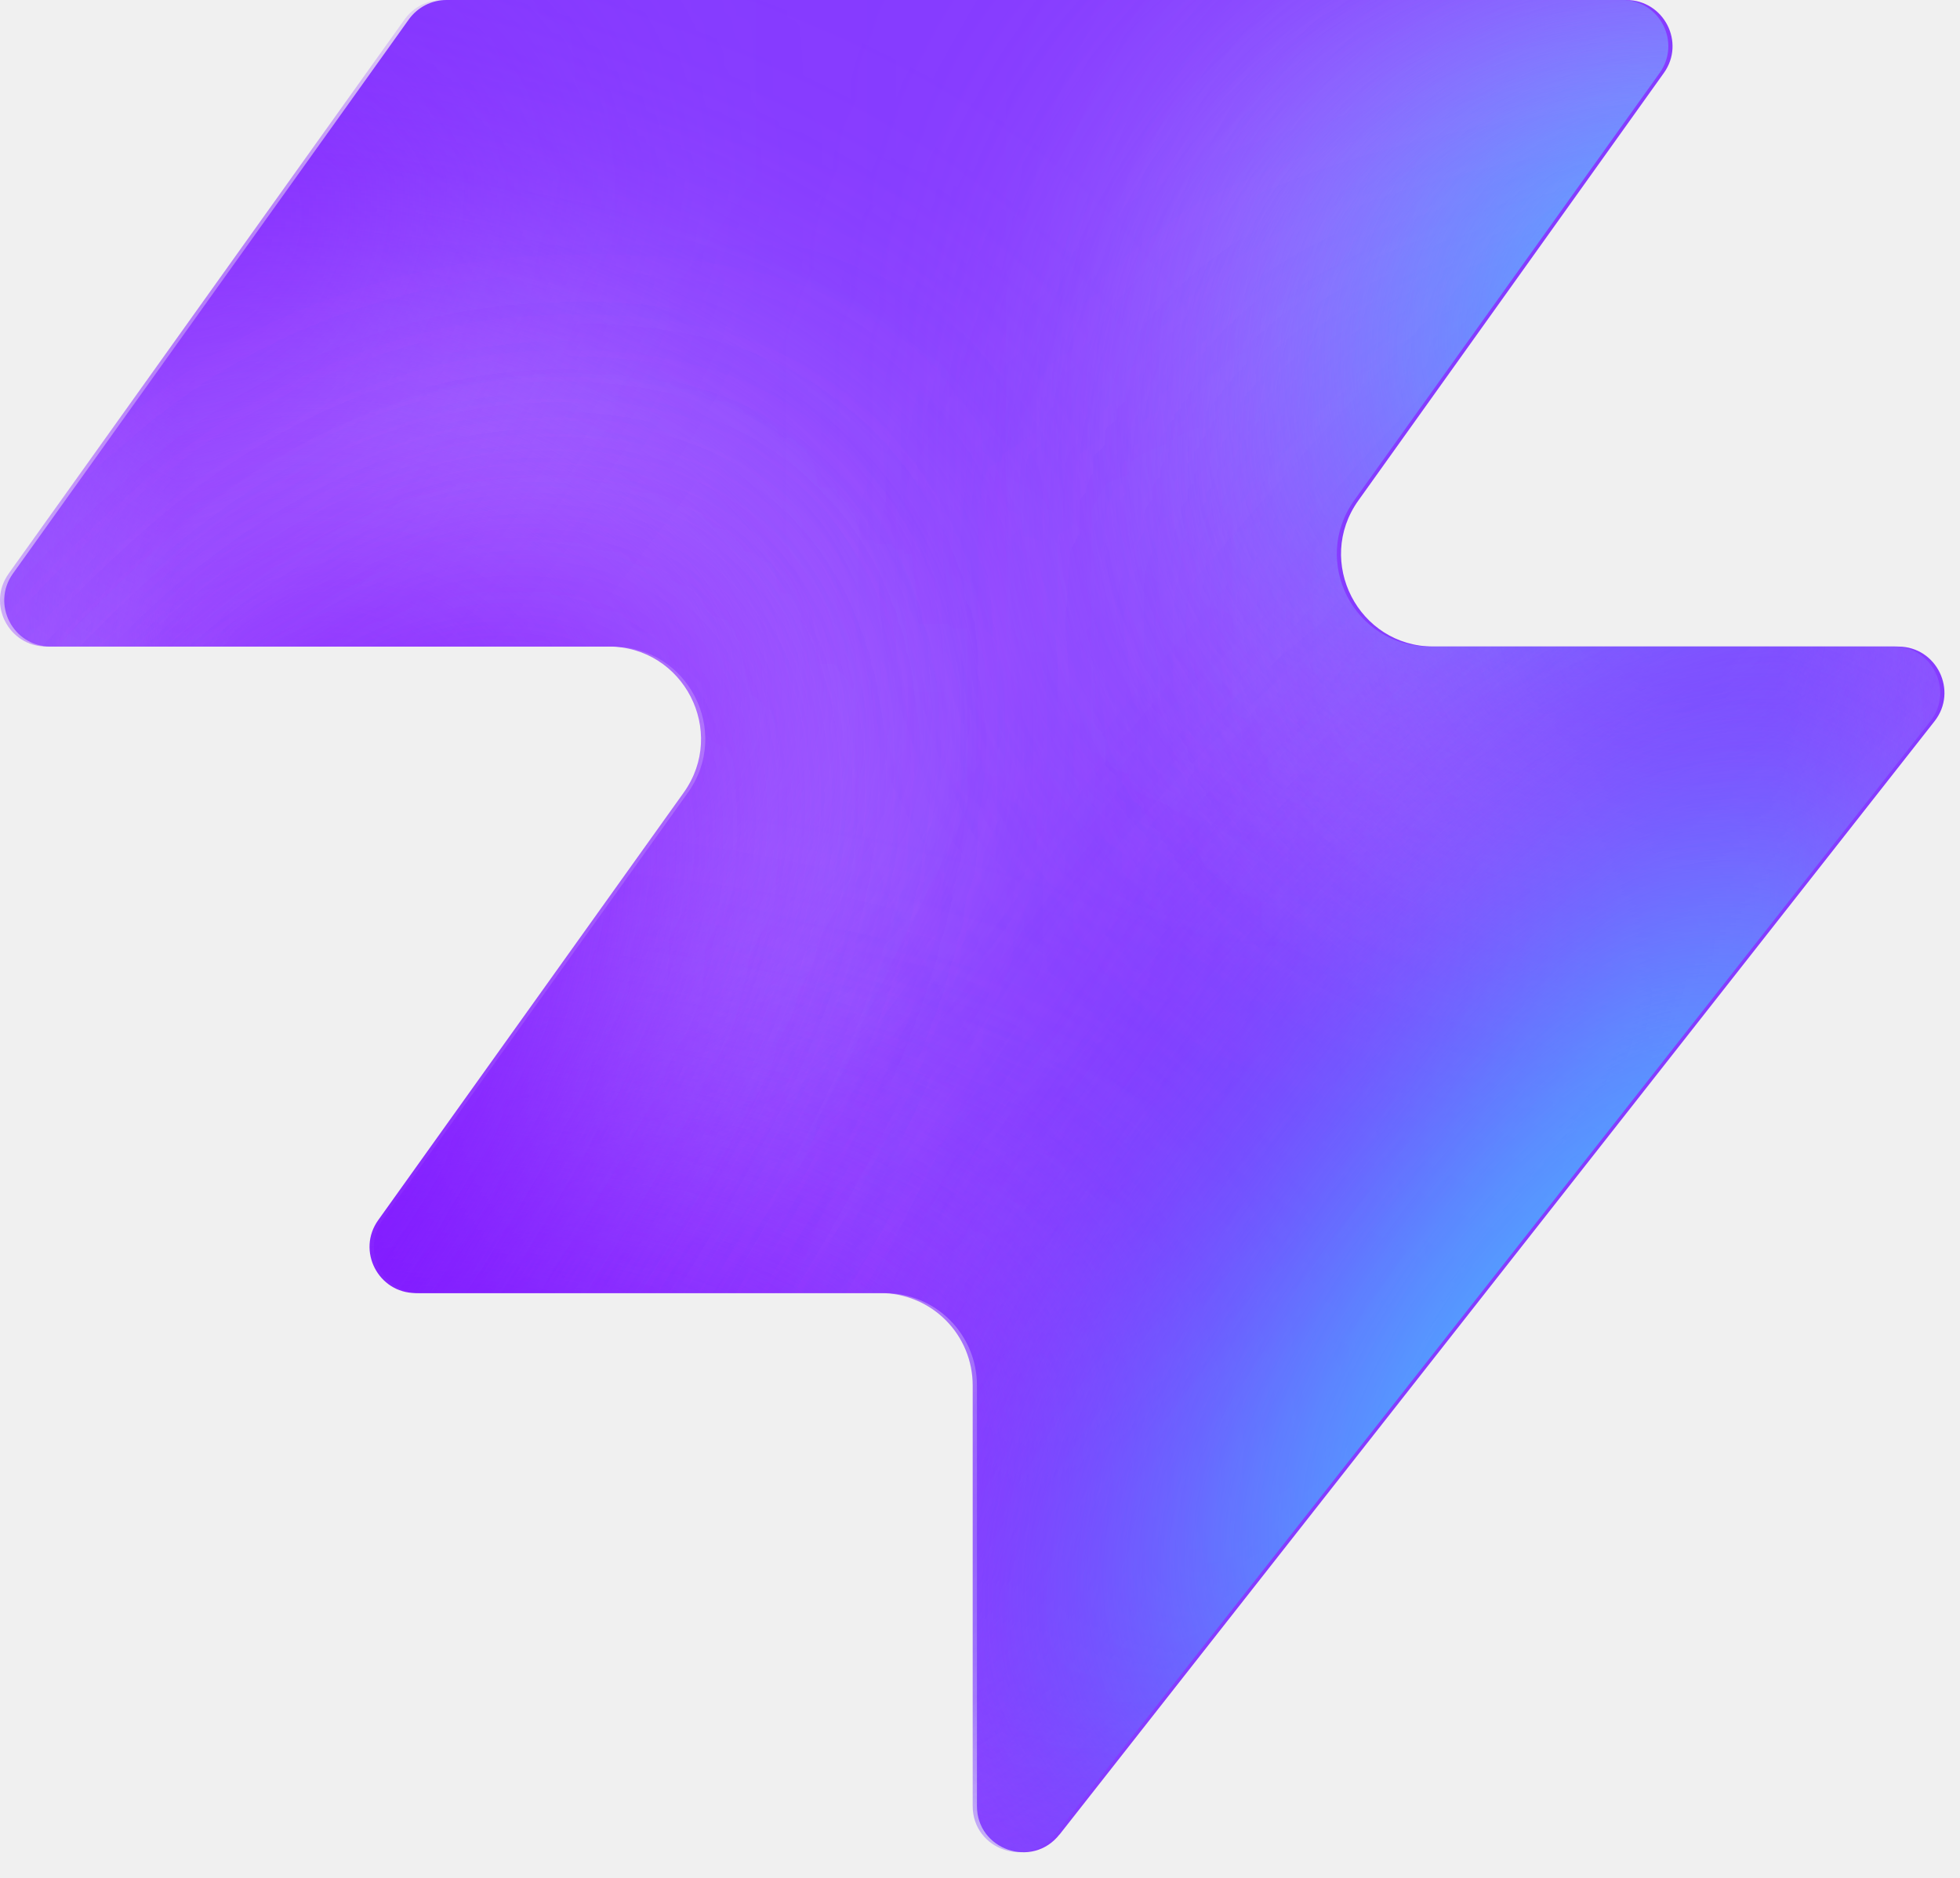
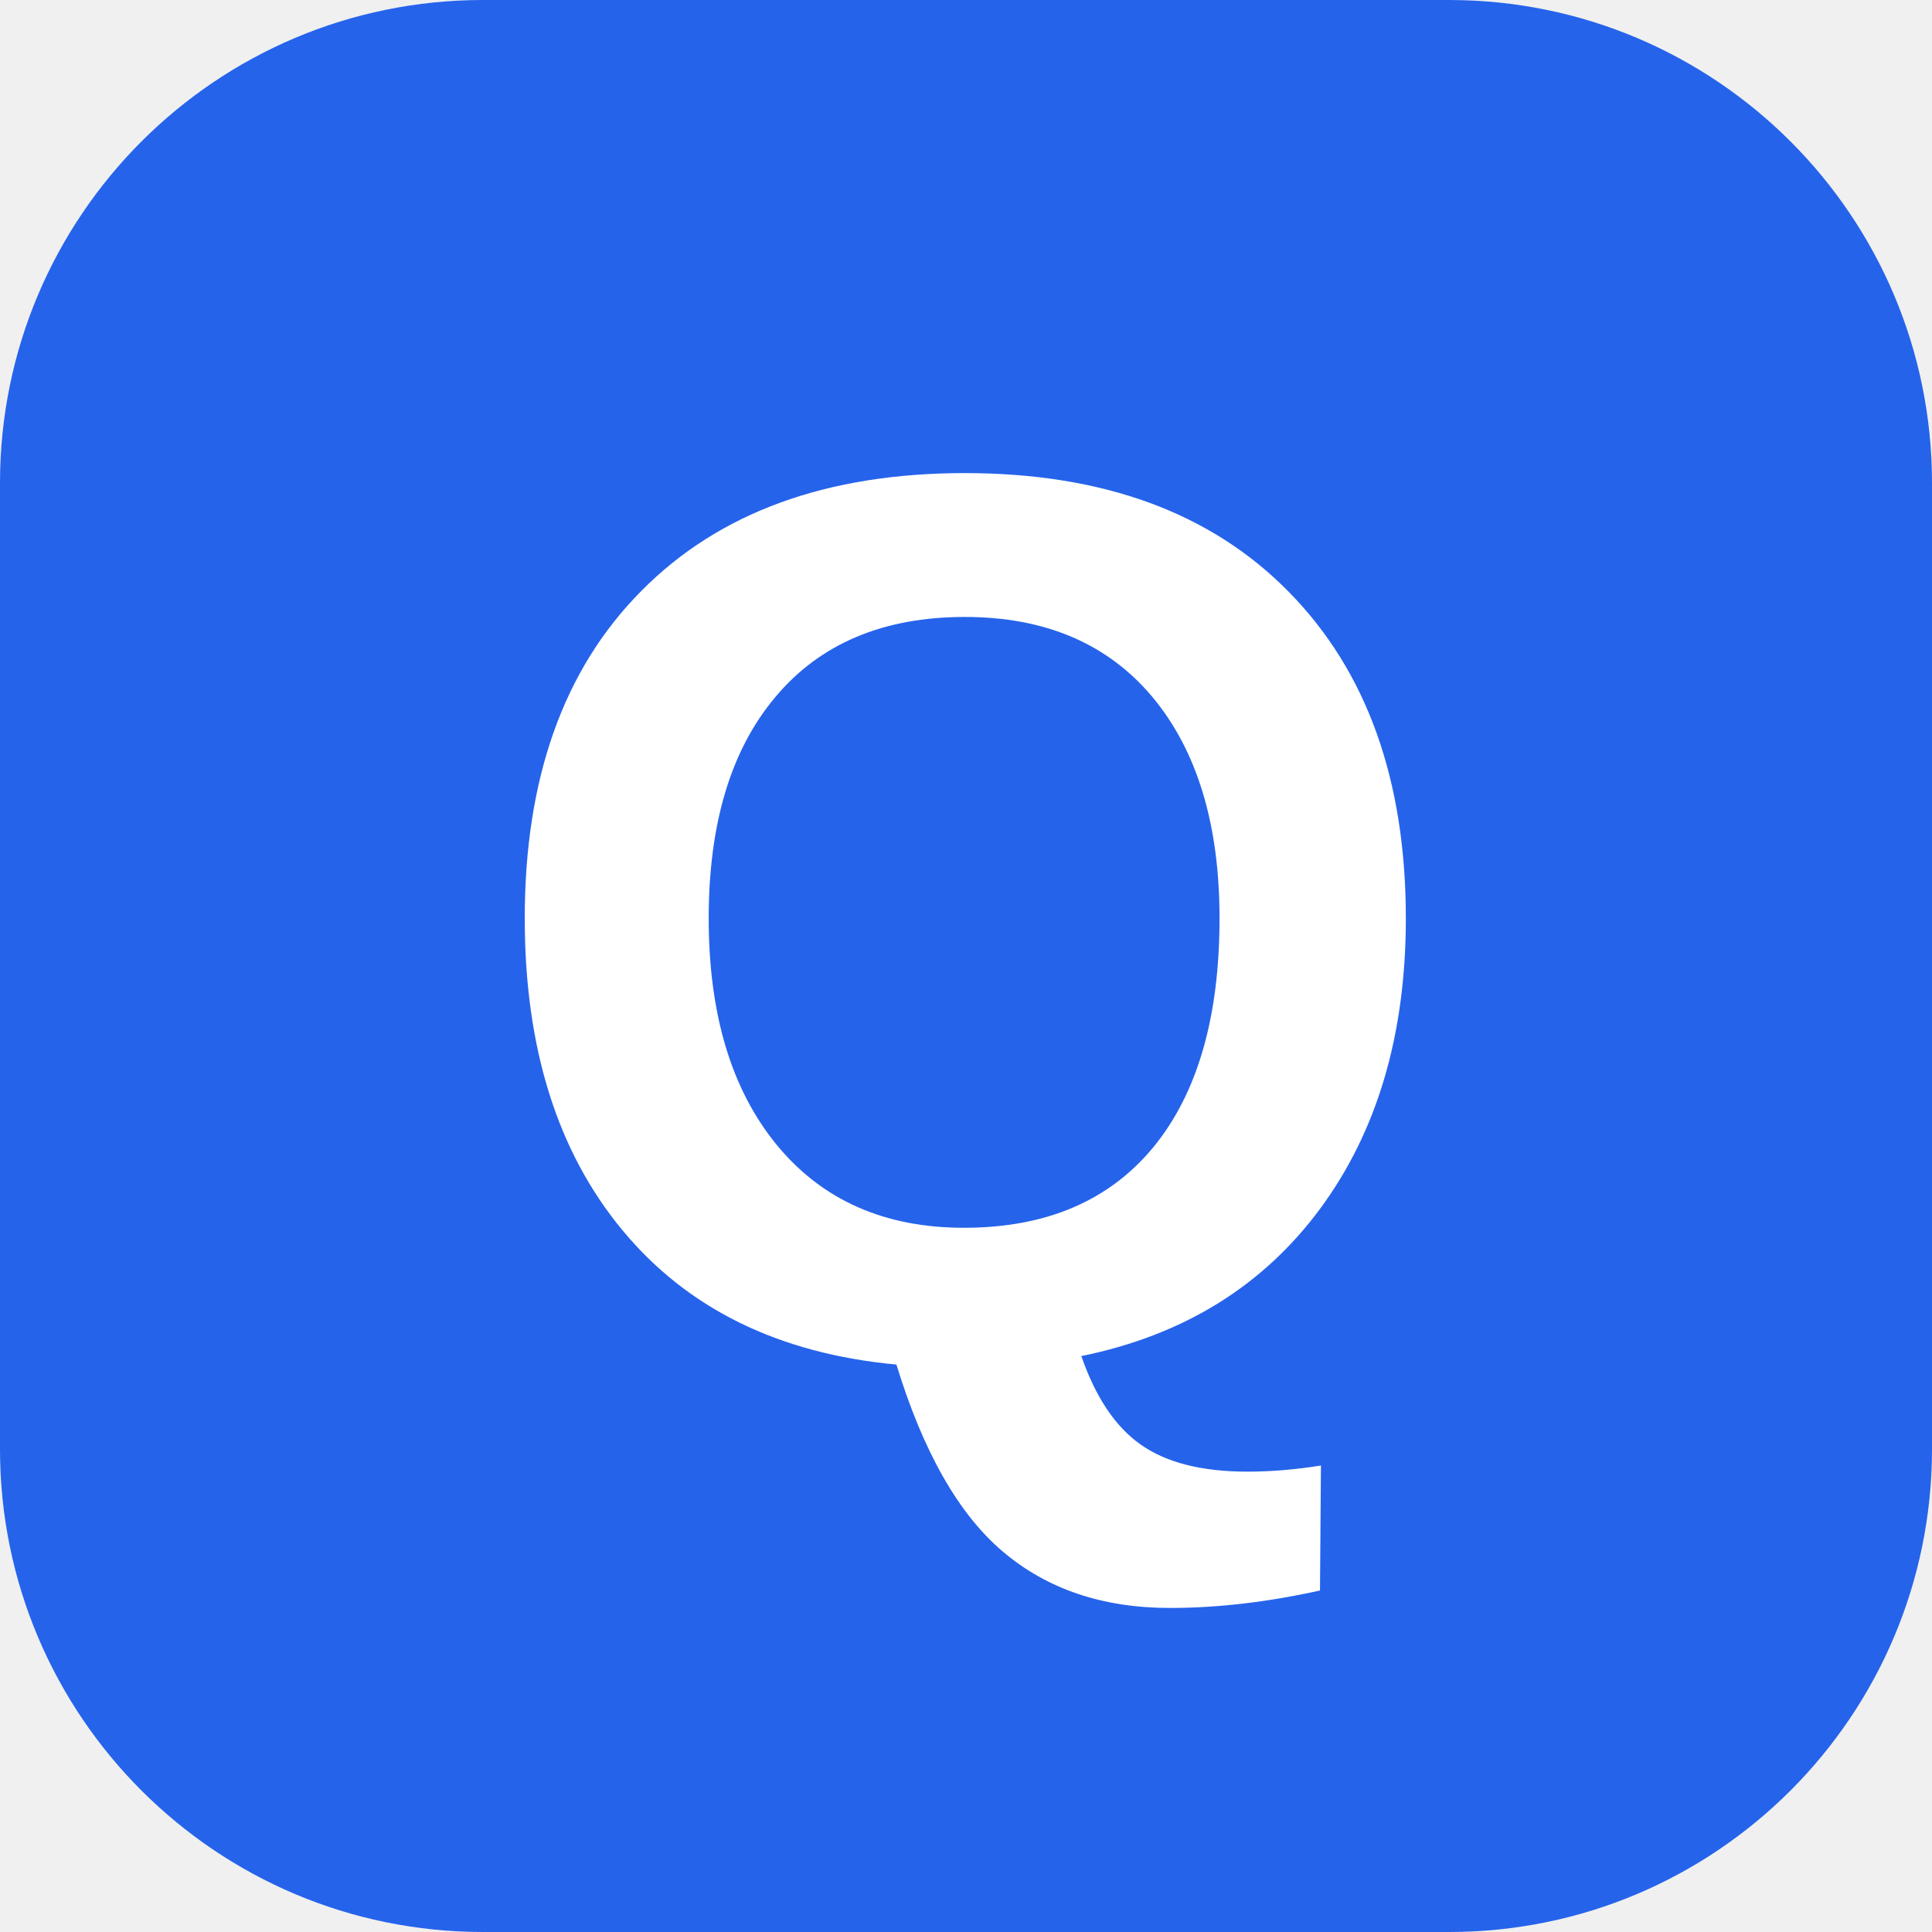
- <svg xmlns="http://www.w3.org/2000/svg" width="48" height="46" fill="none" viewBox="0 0 48 46">
-   <path fill="#863bff" d="M25.946 44.938c-.664.845-2.021.375-2.021-.698V33.937a2.26 2.26 0 0 0-2.262-2.262H10.287c-.92 0-1.456-1.04-.92-1.788l7.48-10.471c1.07-1.497 0-3.578-1.842-3.578H1.237c-.92 0-1.456-1.04-.92-1.788L10.013.474c.214-.297.556-.474.92-.474h28.894c.92 0 1.456 1.04.92 1.788l-7.48 10.471c-1.07 1.498 0 3.579 1.842 3.579h11.377c.943 0 1.473 1.088.89 1.83L25.947 44.94z" style="fill:#863bff;fill:color(display-p3 .525 .23 1);fill-opacity:1" />
-   <mask id="a" width="48" height="46" x="0" y="0" maskUnits="userSpaceOnUse" style="mask-type:alpha">
-     <path fill="#000" d="M25.842 44.938c-.664.844-2.021.375-2.021-.698V33.937a2.26 2.26 0 0 0-2.262-2.262H10.183c-.92 0-1.456-1.04-.92-1.788l7.48-10.471c1.07-1.498 0-3.579-1.842-3.579H1.133c-.92 0-1.456-1.04-.92-1.787L9.91.473c.214-.297.556-.474.92-.474h28.894c.92 0 1.456 1.04.92 1.788l-7.48 10.471c-1.07 1.498 0 3.578 1.842 3.578h11.377c.943 0 1.473 1.088.89 1.832L25.843 44.94z" style="fill:#000;fill-opacity:1" />
-   </mask>
-   <g mask="url(#a)">
-     <g filter="url(#b)">
-       <ellipse cx="5.508" cy="14.704" fill="#ede6ff" rx="5.508" ry="14.704" style="fill:#ede6ff;fill:color(display-p3 .927 .903 1);fill-opacity:1" transform="matrix(.00324 1 1 -.00324 -4.47 31.516)" />
-     </g>
-     <g filter="url(#c)">
-       <ellipse cx="10.399" cy="29.851" fill="#ede6ff" rx="10.399" ry="29.851" style="fill:#ede6ff;fill:color(display-p3 .927 .903 1);fill-opacity:1" transform="matrix(.00324 1 1 -.00324 -39.328 7.883)" />
-     </g>
-     <g filter="url(#d)">
-       <ellipse cx="5.508" cy="30.487" fill="#7e14ff" rx="5.508" ry="30.487" style="fill:#7e14ff;fill:color(display-p3 .492 .077 1);fill-opacity:1" transform="rotate(89.814 -25.913 -14.639)scale(1 -1)" />
-     </g>
-     <g filter="url(#e)">
-       <ellipse cx="5.508" cy="30.599" fill="#7e14ff" rx="5.508" ry="30.599" style="fill:#7e14ff;fill:color(display-p3 .492 .077 1);fill-opacity:1" transform="rotate(89.814 -32.644 -3.334)scale(1 -1)" />
-     </g>
-     <g filter="url(#f)">
-       <ellipse cx="5.508" cy="30.599" fill="#7e14ff" rx="5.508" ry="30.599" style="fill:#7e14ff;fill:color(display-p3 .492 .077 1);fill-opacity:1" transform="matrix(.00324 1 1 -.00324 -34.34 30.47)" />
-     </g>
-     <g filter="url(#g)">
-       <ellipse cx="14.072" cy="22.078" fill="#ede6ff" rx="14.072" ry="22.078" style="fill:#ede6ff;fill:color(display-p3 .927 .903 1);fill-opacity:1" transform="rotate(93.35 24.506 48.493)scale(-1 1)" />
-     </g>
-     <g filter="url(#h)">
-       <ellipse cx="3.47" cy="21.501" fill="#7e14ff" rx="3.47" ry="21.501" style="fill:#7e14ff;fill:color(display-p3 .492 .077 1);fill-opacity:1" transform="rotate(89.009 28.708 47.59)scale(-1 1)" />
-     </g>
-     <g filter="url(#i)">
-       <ellipse cx="3.47" cy="21.501" fill="#7e14ff" rx="3.47" ry="21.501" style="fill:#7e14ff;fill:color(display-p3 .492 .077 1);fill-opacity:1" transform="rotate(89.009 28.708 47.59)scale(-1 1)" />
-     </g>
-     <g filter="url(#j)">
-       <ellipse cx=".387" cy="8.972" fill="#7e14ff" rx="4.407" ry="29.108" style="fill:#7e14ff;fill:color(display-p3 .492 .077 1);fill-opacity:1" transform="rotate(39.51 .387 8.972)" />
-     </g>
-     <g filter="url(#k)">
-       <ellipse cx="47.523" cy="-6.092" fill="#7e14ff" rx="4.407" ry="29.108" style="fill:#7e14ff;fill:color(display-p3 .492 .077 1);fill-opacity:1" transform="rotate(37.892 47.523 -6.092)" />
-     </g>
-     <g filter="url(#l)">
-       <ellipse cx="41.412" cy="6.333" fill="#47bfff" rx="5.971" ry="9.665" style="fill:#47bfff;fill:color(display-p3 .28 .748 1);fill-opacity:1" transform="rotate(37.892 41.412 6.333)" />
-     </g>
-     <g filter="url(#m)">
-       <ellipse cx="-1.879" cy="38.332" fill="#7e14ff" rx="4.407" ry="29.108" style="fill:#7e14ff;fill:color(display-p3 .492 .077 1);fill-opacity:1" transform="rotate(37.892 -1.88 38.332)" />
-     </g>
-     <g filter="url(#n)">
-       <ellipse cx="-1.879" cy="38.332" fill="#7e14ff" rx="4.407" ry="29.108" style="fill:#7e14ff;fill:color(display-p3 .492 .077 1);fill-opacity:1" transform="rotate(37.892 -1.88 38.332)" />
-     </g>
-     <g filter="url(#o)">
-       <ellipse cx="35.651" cy="29.907" fill="#7e14ff" rx="4.407" ry="29.108" style="fill:#7e14ff;fill:color(display-p3 .492 .077 1);fill-opacity:1" transform="rotate(37.892 35.651 29.907)" />
-     </g>
-     <g filter="url(#p)">
-       <ellipse cx="38.418" cy="32.4" fill="#47bfff" rx="5.971" ry="15.297" style="fill:#47bfff;fill:color(display-p3 .28 .748 1);fill-opacity:1" transform="rotate(37.892 38.418 32.4)" />
-     </g>
-   </g>
-   <defs>
-     <filter id="b" width="60.045" height="41.654" x="-19.77" y="16.149" color-interpolation-filters="sRGB" filterUnits="userSpaceOnUse">
-       <feFlood flood-opacity="0" result="BackgroundImageFix" />
-       <feBlend in="SourceGraphic" in2="BackgroundImageFix" result="shape" />
-       <feGaussianBlur result="effect1_foregroundBlur_2002_17158" stdDeviation="7.659" />
-     </filter>
-     <filter id="c" width="90.34" height="51.437" x="-54.613" y="-7.533" color-interpolation-filters="sRGB" filterUnits="userSpaceOnUse">
-       <feFlood flood-opacity="0" result="BackgroundImageFix" />
-       <feBlend in="SourceGraphic" in2="BackgroundImageFix" result="shape" />
-       <feGaussianBlur result="effect1_foregroundBlur_2002_17158" stdDeviation="7.659" />
-     </filter>
-     <filter id="d" width="79.355" height="29.4" x="-49.64" y="2.03" color-interpolation-filters="sRGB" filterUnits="userSpaceOnUse">
-       <feFlood flood-opacity="0" result="BackgroundImageFix" />
-       <feBlend in="SourceGraphic" in2="BackgroundImageFix" result="shape" />
-       <feGaussianBlur result="effect1_foregroundBlur_2002_17158" stdDeviation="4.596" />
-     </filter>
-     <filter id="e" width="79.579" height="29.4" x="-45.045" y="20.029" color-interpolation-filters="sRGB" filterUnits="userSpaceOnUse">
-       <feFlood flood-opacity="0" result="BackgroundImageFix" />
-       <feBlend in="SourceGraphic" in2="BackgroundImageFix" result="shape" />
-       <feGaussianBlur result="effect1_foregroundBlur_2002_17158" stdDeviation="4.596" />
-     </filter>
-     <filter id="f" width="79.579" height="29.4" x="-43.513" y="21.178" color-interpolation-filters="sRGB" filterUnits="userSpaceOnUse">
-       <feFlood flood-opacity="0" result="BackgroundImageFix" />
-       <feBlend in="SourceGraphic" in2="BackgroundImageFix" result="shape" />
-       <feGaussianBlur result="effect1_foregroundBlur_2002_17158" stdDeviation="4.596" />
-     </filter>
-     <filter id="g" width="74.749" height="58.852" x="15.756" y="-17.901" color-interpolation-filters="sRGB" filterUnits="userSpaceOnUse">
-       <feFlood flood-opacity="0" result="BackgroundImageFix" />
-       <feBlend in="SourceGraphic" in2="BackgroundImageFix" result="shape" />
-       <feGaussianBlur result="effect1_foregroundBlur_2002_17158" stdDeviation="7.659" />
-     </filter>
-     <filter id="h" width="61.377" height="25.362" x="23.548" y="2.284" color-interpolation-filters="sRGB" filterUnits="userSpaceOnUse">
-       <feFlood flood-opacity="0" result="BackgroundImageFix" />
-       <feBlend in="SourceGraphic" in2="BackgroundImageFix" result="shape" />
-       <feGaussianBlur result="effect1_foregroundBlur_2002_17158" stdDeviation="4.596" />
-     </filter>
-     <filter id="i" width="61.377" height="25.362" x="23.548" y="2.284" color-interpolation-filters="sRGB" filterUnits="userSpaceOnUse">
-       <feFlood flood-opacity="0" result="BackgroundImageFix" />
-       <feBlend in="SourceGraphic" in2="BackgroundImageFix" result="shape" />
-       <feGaussianBlur result="effect1_foregroundBlur_2002_17158" stdDeviation="4.596" />
-     </filter>
-     <filter id="j" width="56.045" height="63.649" x="-27.636" y="-22.853" color-interpolation-filters="sRGB" filterUnits="userSpaceOnUse">
-       <feFlood flood-opacity="0" result="BackgroundImageFix" />
-       <feBlend in="SourceGraphic" in2="BackgroundImageFix" result="shape" />
-       <feGaussianBlur result="effect1_foregroundBlur_2002_17158" stdDeviation="4.596" />
-     </filter>
-     <filter id="k" width="54.814" height="64.646" x="20.116" y="-38.415" color-interpolation-filters="sRGB" filterUnits="userSpaceOnUse">
-       <feFlood flood-opacity="0" result="BackgroundImageFix" />
-       <feBlend in="SourceGraphic" in2="BackgroundImageFix" result="shape" />
-       <feGaussianBlur result="effect1_foregroundBlur_2002_17158" stdDeviation="4.596" />
-     </filter>
-     <filter id="l" width="33.541" height="35.313" x="24.641" y="-11.323" color-interpolation-filters="sRGB" filterUnits="userSpaceOnUse">
-       <feFlood flood-opacity="0" result="BackgroundImageFix" />
-       <feBlend in="SourceGraphic" in2="BackgroundImageFix" result="shape" />
-       <feGaussianBlur result="effect1_foregroundBlur_2002_17158" stdDeviation="4.596" />
-     </filter>
-     <filter id="m" width="54.814" height="64.646" x="-29.286" y="6.009" color-interpolation-filters="sRGB" filterUnits="userSpaceOnUse">
-       <feFlood flood-opacity="0" result="BackgroundImageFix" />
-       <feBlend in="SourceGraphic" in2="BackgroundImageFix" result="shape" />
-       <feGaussianBlur result="effect1_foregroundBlur_2002_17158" stdDeviation="4.596" />
-     </filter>
-     <filter id="n" width="54.814" height="64.646" x="-29.286" y="6.009" color-interpolation-filters="sRGB" filterUnits="userSpaceOnUse">
-       <feFlood flood-opacity="0" result="BackgroundImageFix" />
-       <feBlend in="SourceGraphic" in2="BackgroundImageFix" result="shape" />
-       <feGaussianBlur result="effect1_foregroundBlur_2002_17158" stdDeviation="4.596" />
-     </filter>
-     <filter id="o" width="54.814" height="64.646" x="8.244" y="-2.416" color-interpolation-filters="sRGB" filterUnits="userSpaceOnUse">
-       <feFlood flood-opacity="0" result="BackgroundImageFix" />
-       <feBlend in="SourceGraphic" in2="BackgroundImageFix" result="shape" />
-       <feGaussianBlur result="effect1_foregroundBlur_2002_17158" stdDeviation="4.596" />
-     </filter>
-     <filter id="p" width="39.409" height="43.623" x="18.713" y="10.588" color-interpolation-filters="sRGB" filterUnits="userSpaceOnUse">
-       <feFlood flood-opacity="0" result="BackgroundImageFix" />
-       <feBlend in="SourceGraphic" in2="BackgroundImageFix" result="shape" />
-       <feGaussianBlur result="effect1_foregroundBlur_2002_17158" stdDeviation="4.596" />
-     </filter>
-   </defs>
+ <svg xmlns="http://www.w3.org/2000/svg" viewBox="0 0 64 64">
+   <rect width="64" height="64" rx="16" fill="#2563eb" />
+   <text x="32" y="45" text-anchor="middle" font-family="Arial" font-size="42" font-weight="bold" fill="#fff">Q</text>
</svg>
